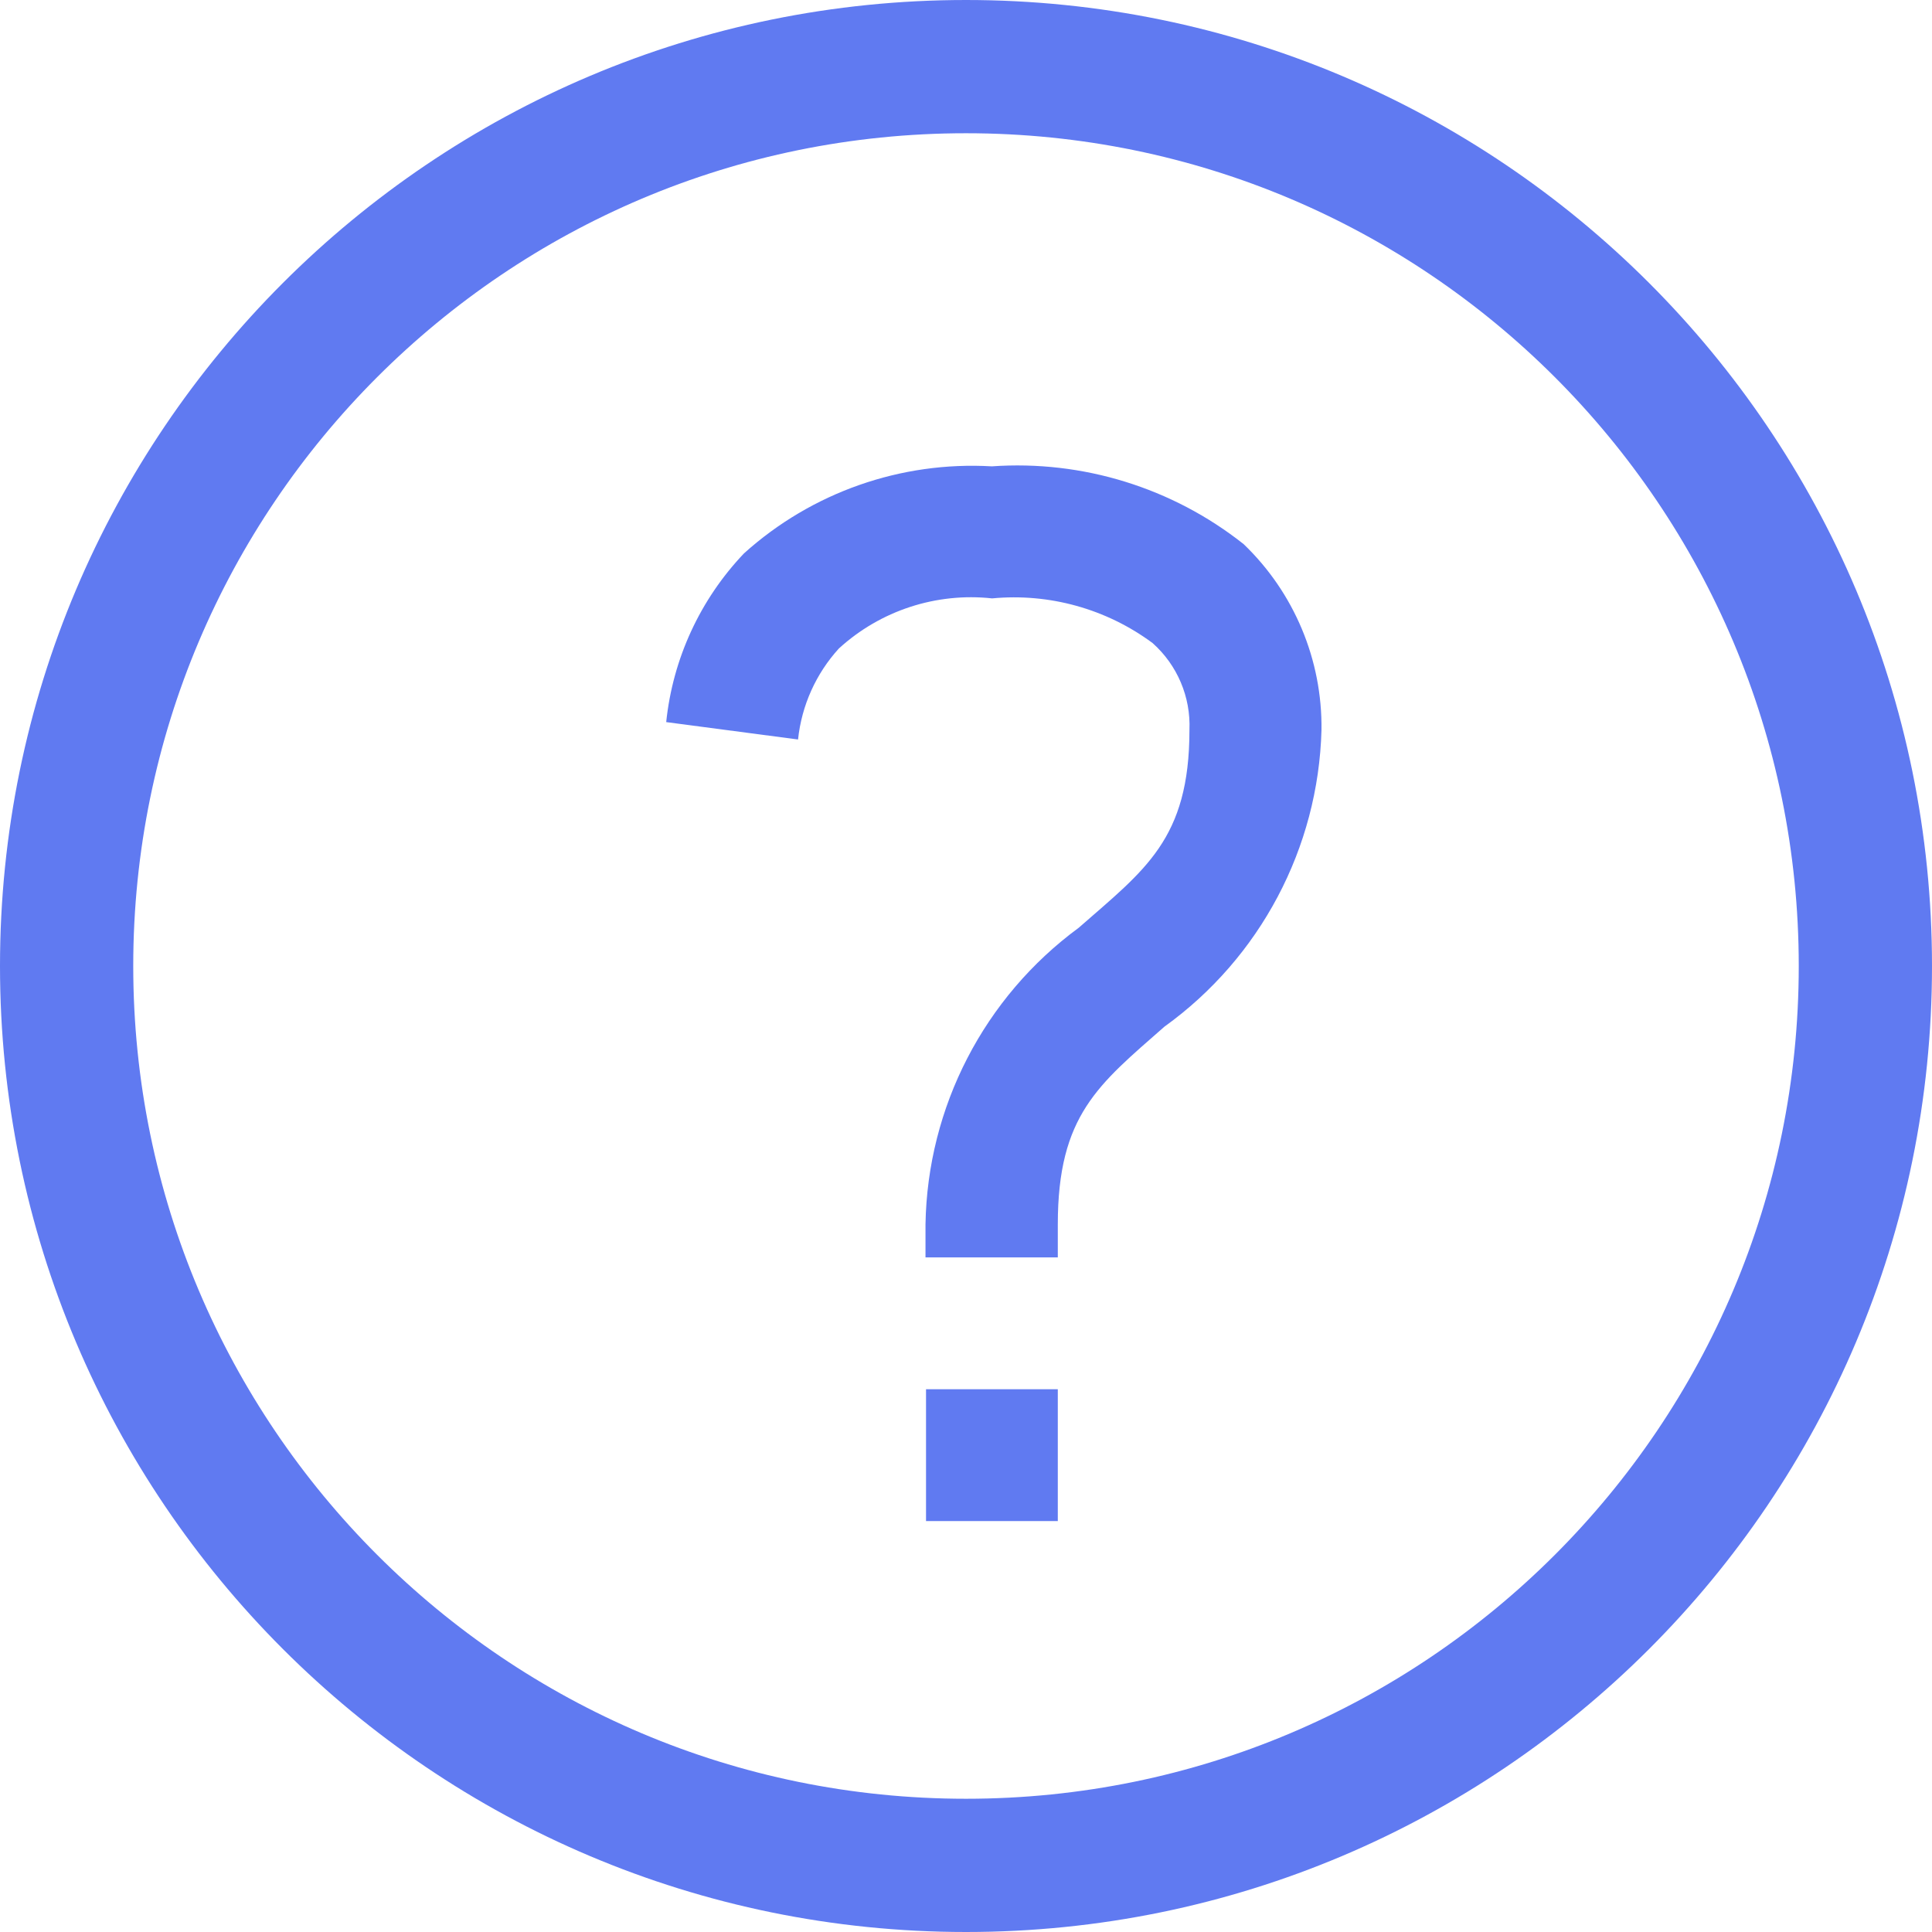
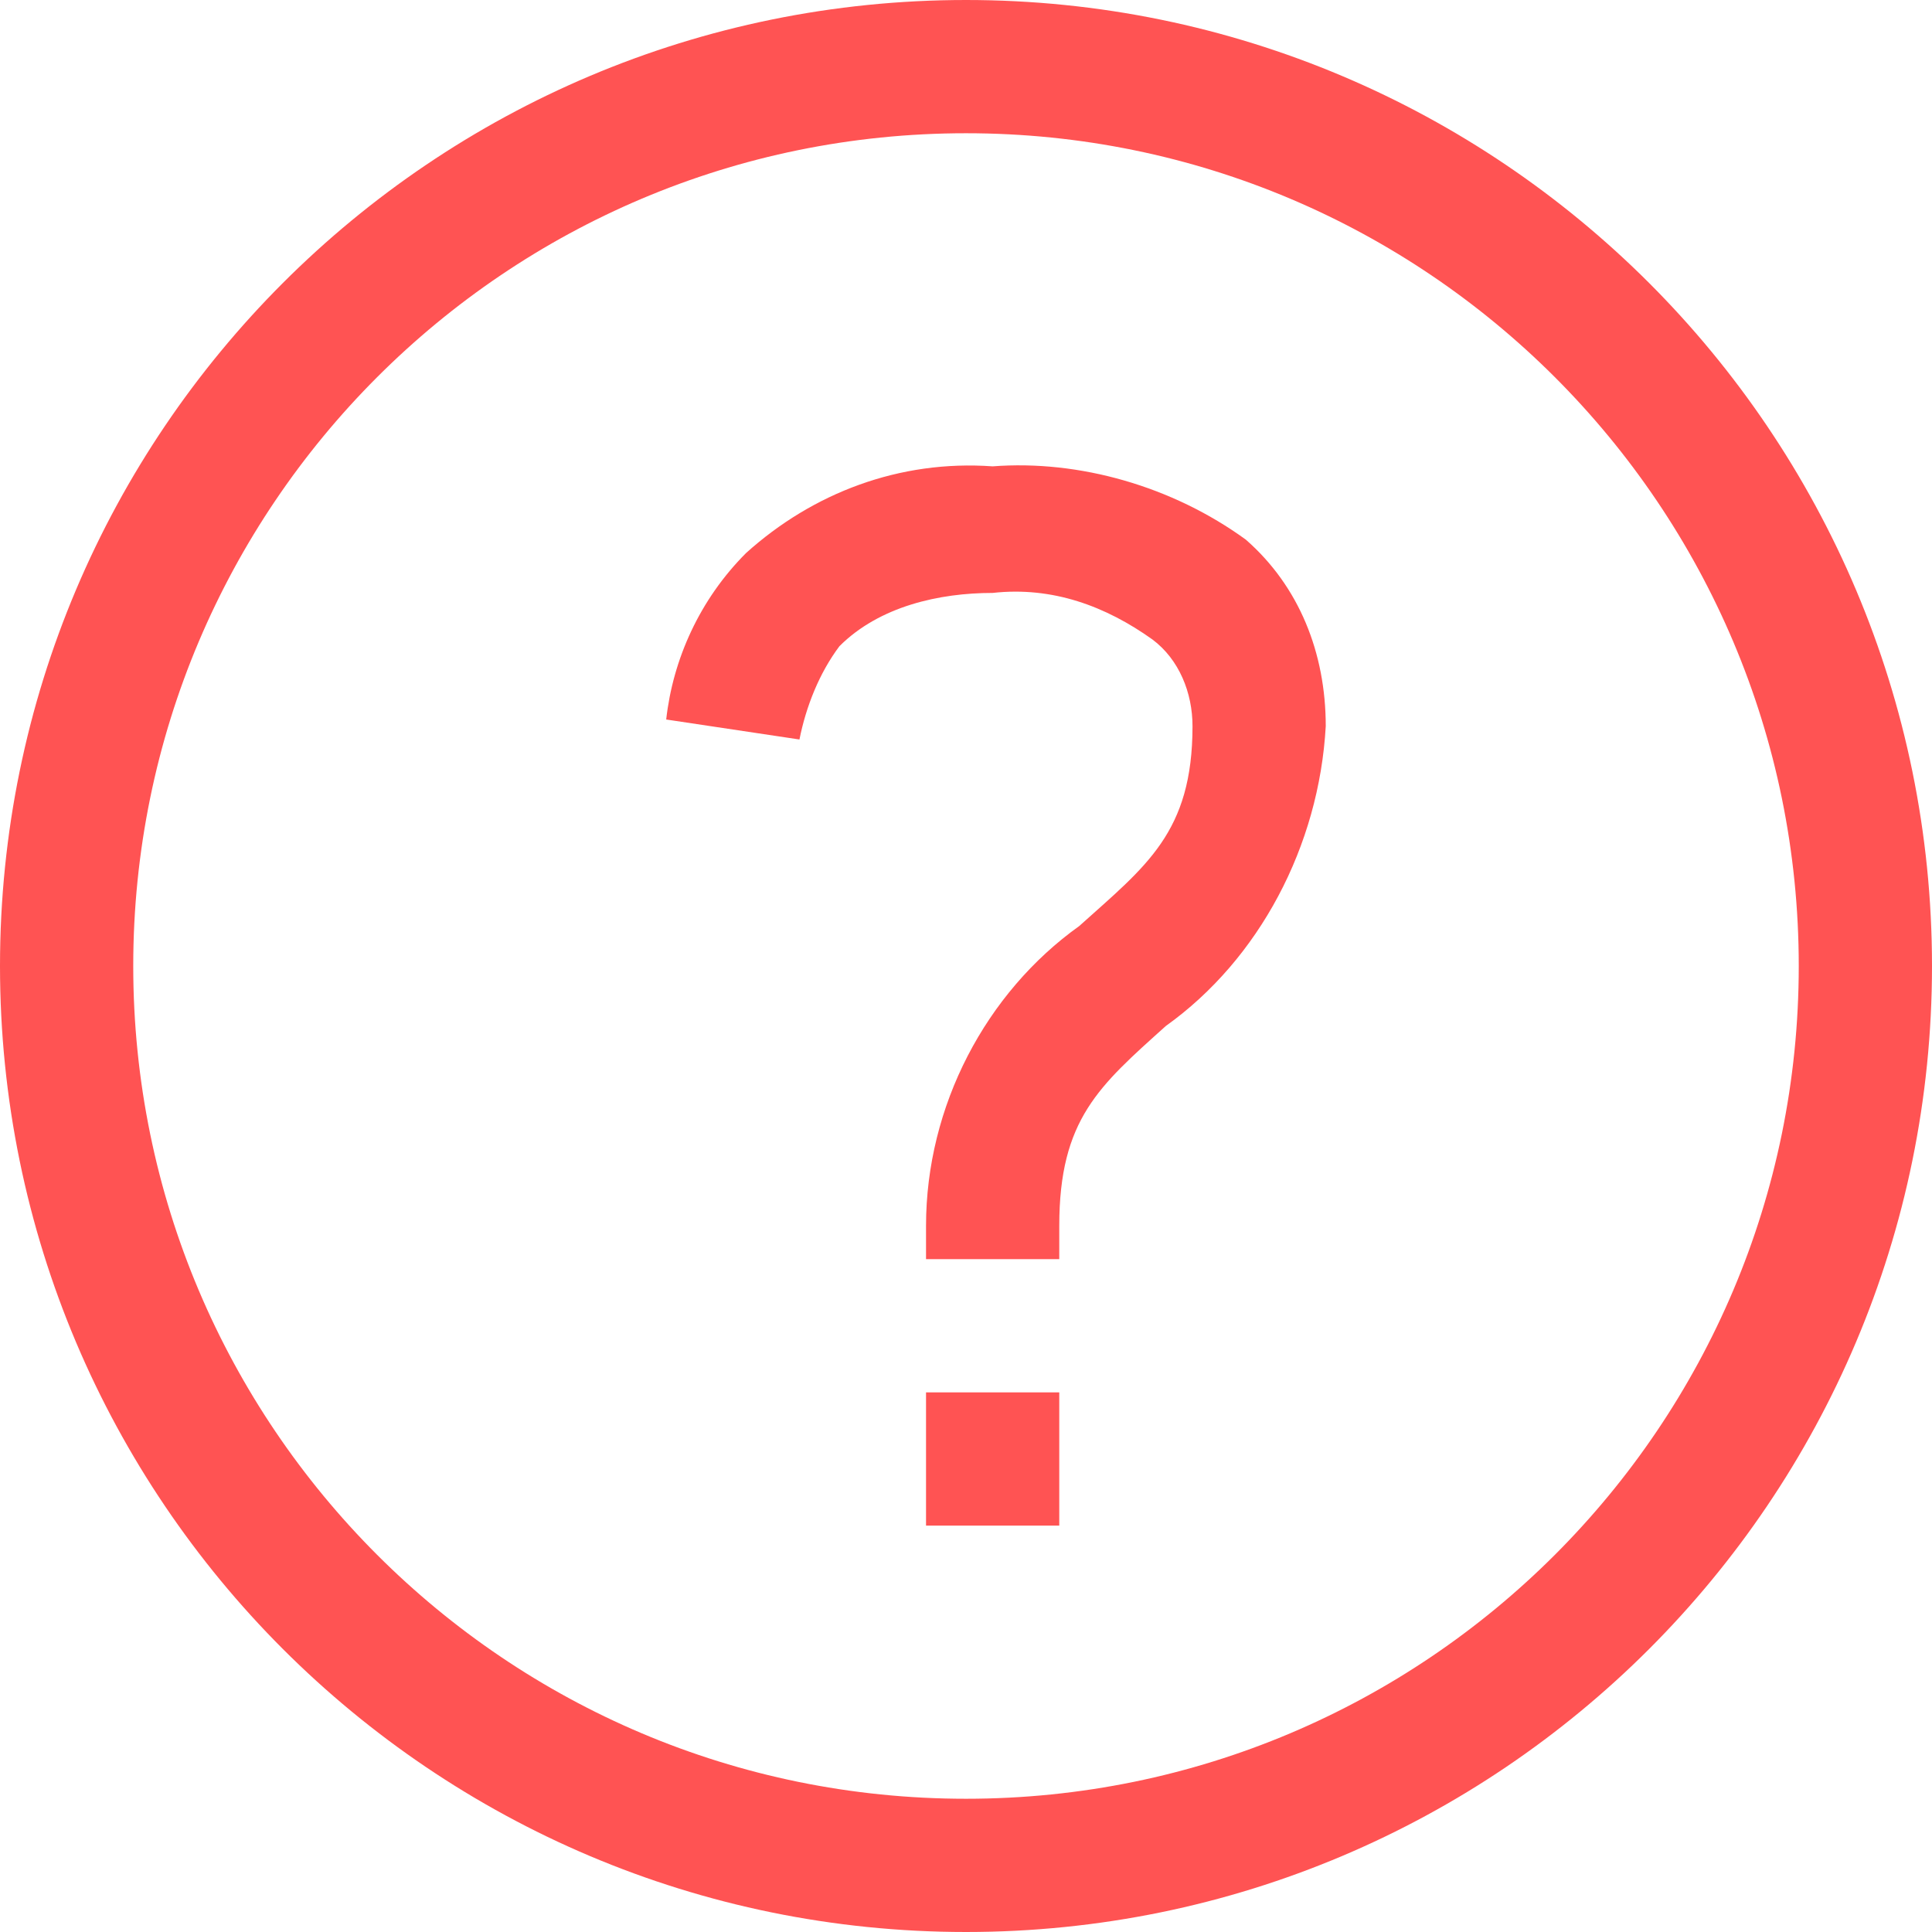
- <svg xmlns="http://www.w3.org/2000/svg" width="29" height="29" viewBox="0 0 29 29">
-   <g id="Group_1" data-name="Group 1" transform="translate(50 -163)">
-     <g id="Ellipse_1" data-name="Ellipse 1" transform="translate(-50 163)" fill="none" stroke="#607af1" stroke-width="2">
-       <circle cx="14.5" cy="14.5" r="14.5" stroke="none" />
-       <circle cx="14.5" cy="14.5" r="13.5" fill="none" />
+ <svg xmlns="http://www.w3.org/2000/svg" version="1.1" id="Layer_1" x="0px" y="0px" viewBox="0 0 29 29" style="enable-background:new 0 0 29 29;" xml:space="preserve">
+   <style type="text/css">
+ 	.st0{fill:none;}
+ 	.st1{fill:none;stroke:#FF5353;stroke-width:2;}
+ 	.st2{fill:#FF5353;}
+ </style>
+   <g id="Group_1" transform="translate(50 -163)">
+     <g id="Ellipse_1" transform="translate(-50 163)">
+       <circle class="st0" cx="14.5" cy="14.5" r="14.5" />
+       <circle class="st1" cx="14.5" cy="14.5" r="13.5" />
    </g>
-     <path id="Icon_open-question-mark" data-name="Icon open-question-mark" d="M4.888,0A5.114,5.114,0,0,0,1.168,1.306,4.318,4.318,0,0,0,0,3.839L1.979,4.1a2.4,2.4,0,0,1,.613-1.366,2.939,2.939,0,0,1,2.3-.752A3.492,3.492,0,0,1,7.3,2.652a1.654,1.654,0,0,1,.554,1.306c0,1.643-.673,2.1-1.662,2.968a5.641,5.641,0,0,0-2.3,4.453v.495H5.878v-.495c0-1.643.613-2.1,1.6-2.968A5.675,5.675,0,0,0,9.836,3.958a3.8,3.8,0,0,0-1.168-2.79A5.47,5.47,0,0,0,4.888,0ZM3.9,13.853v1.979H5.878V13.853Z" transform="translate(-40 170)" fill="#607af1" />
+     <path id="Icon_open-question-mark" class="st2" d="M-35.1,170c-1.4-0.1-2.7,0.4-3.7,1.3c-0.7,0.7-1.1,1.6-1.2,2.5l2,0.3   c0.1-0.5,0.3-1,0.6-1.4c0.6-0.6,1.5-0.8,2.3-0.8c0.9-0.1,1.7,0.2,2.4,0.7c0.4,0.3,0.6,0.8,0.6,1.3c0,1.6-0.7,2.1-1.7,3   c-1.4,1-2.3,2.7-2.3,4.5v0.5h2v-0.5c0-1.6,0.6-2.1,1.6-3c1.4-1,2.3-2.7,2.4-4.5c0-1.1-0.4-2.1-1.2-2.8   C-32.4,170.3-33.8,169.9-35.1,170z M-36.1,183.9v2h2v-2H-36.1z" />
  </g>
</svg>
